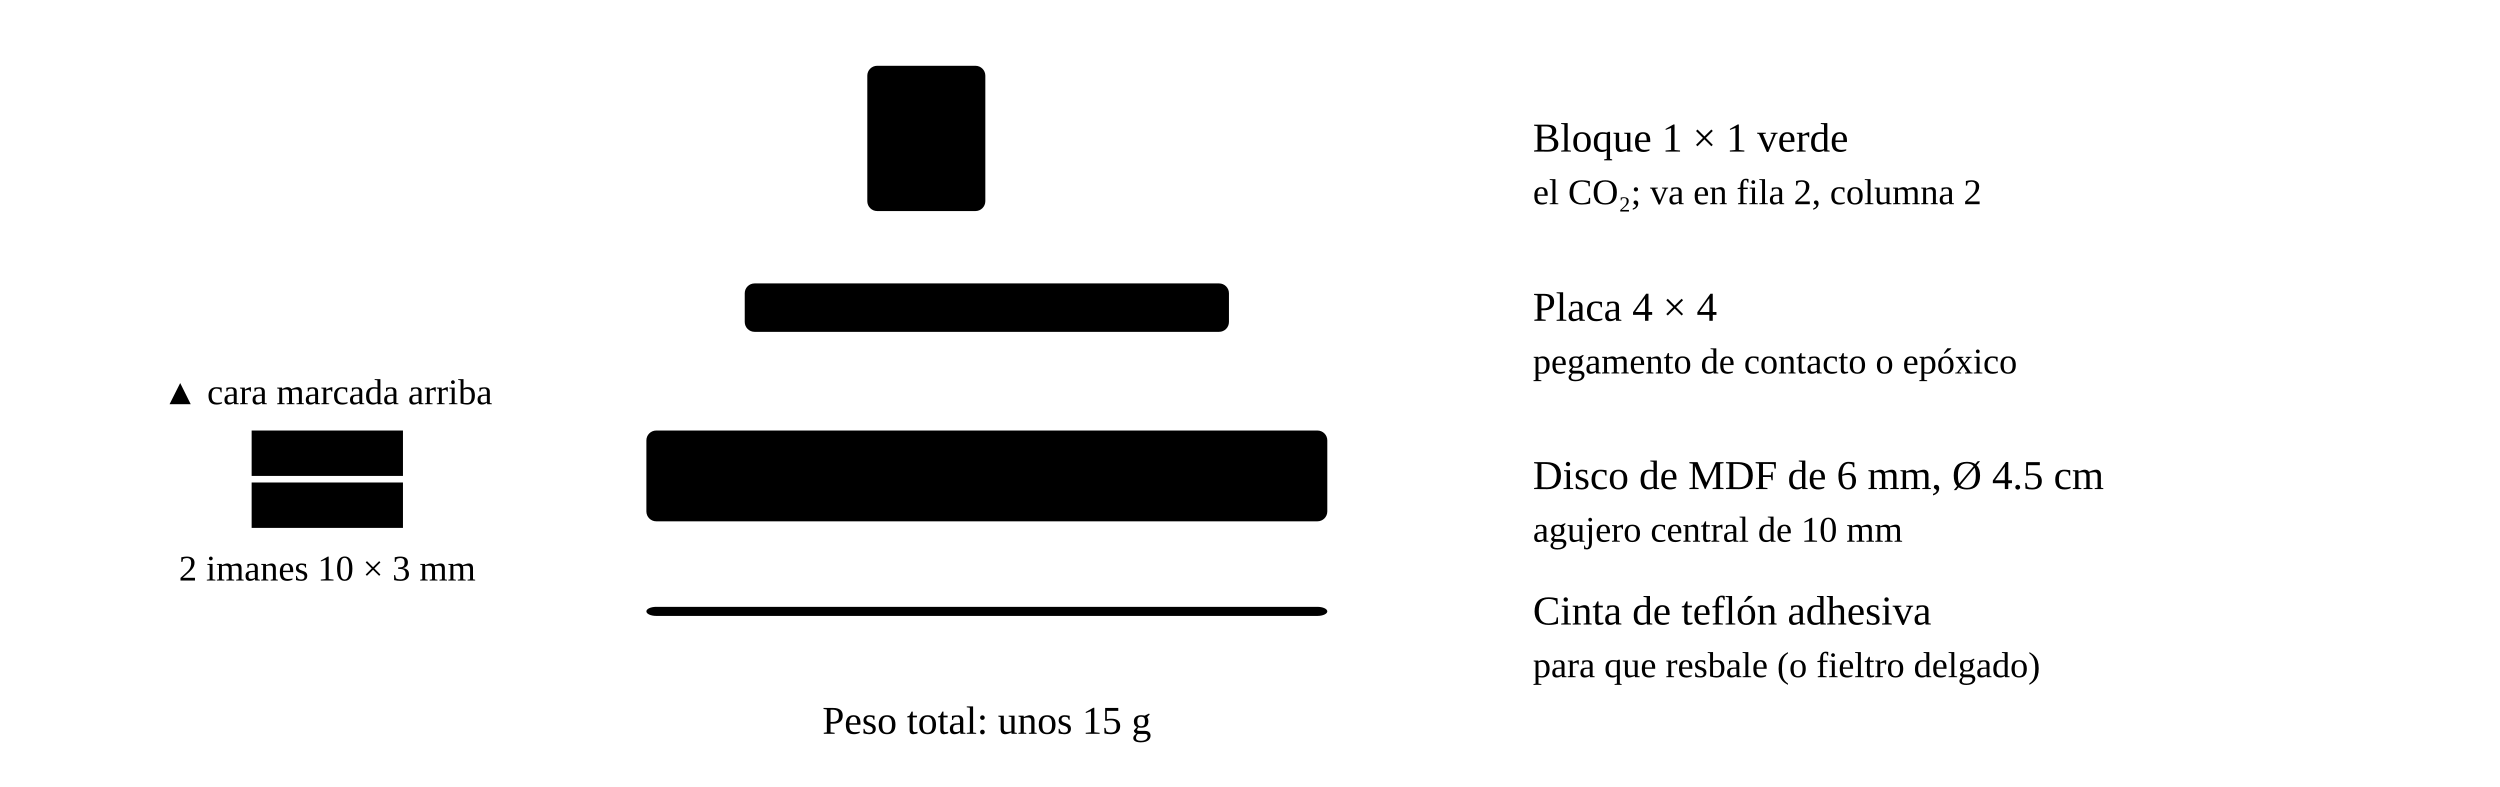
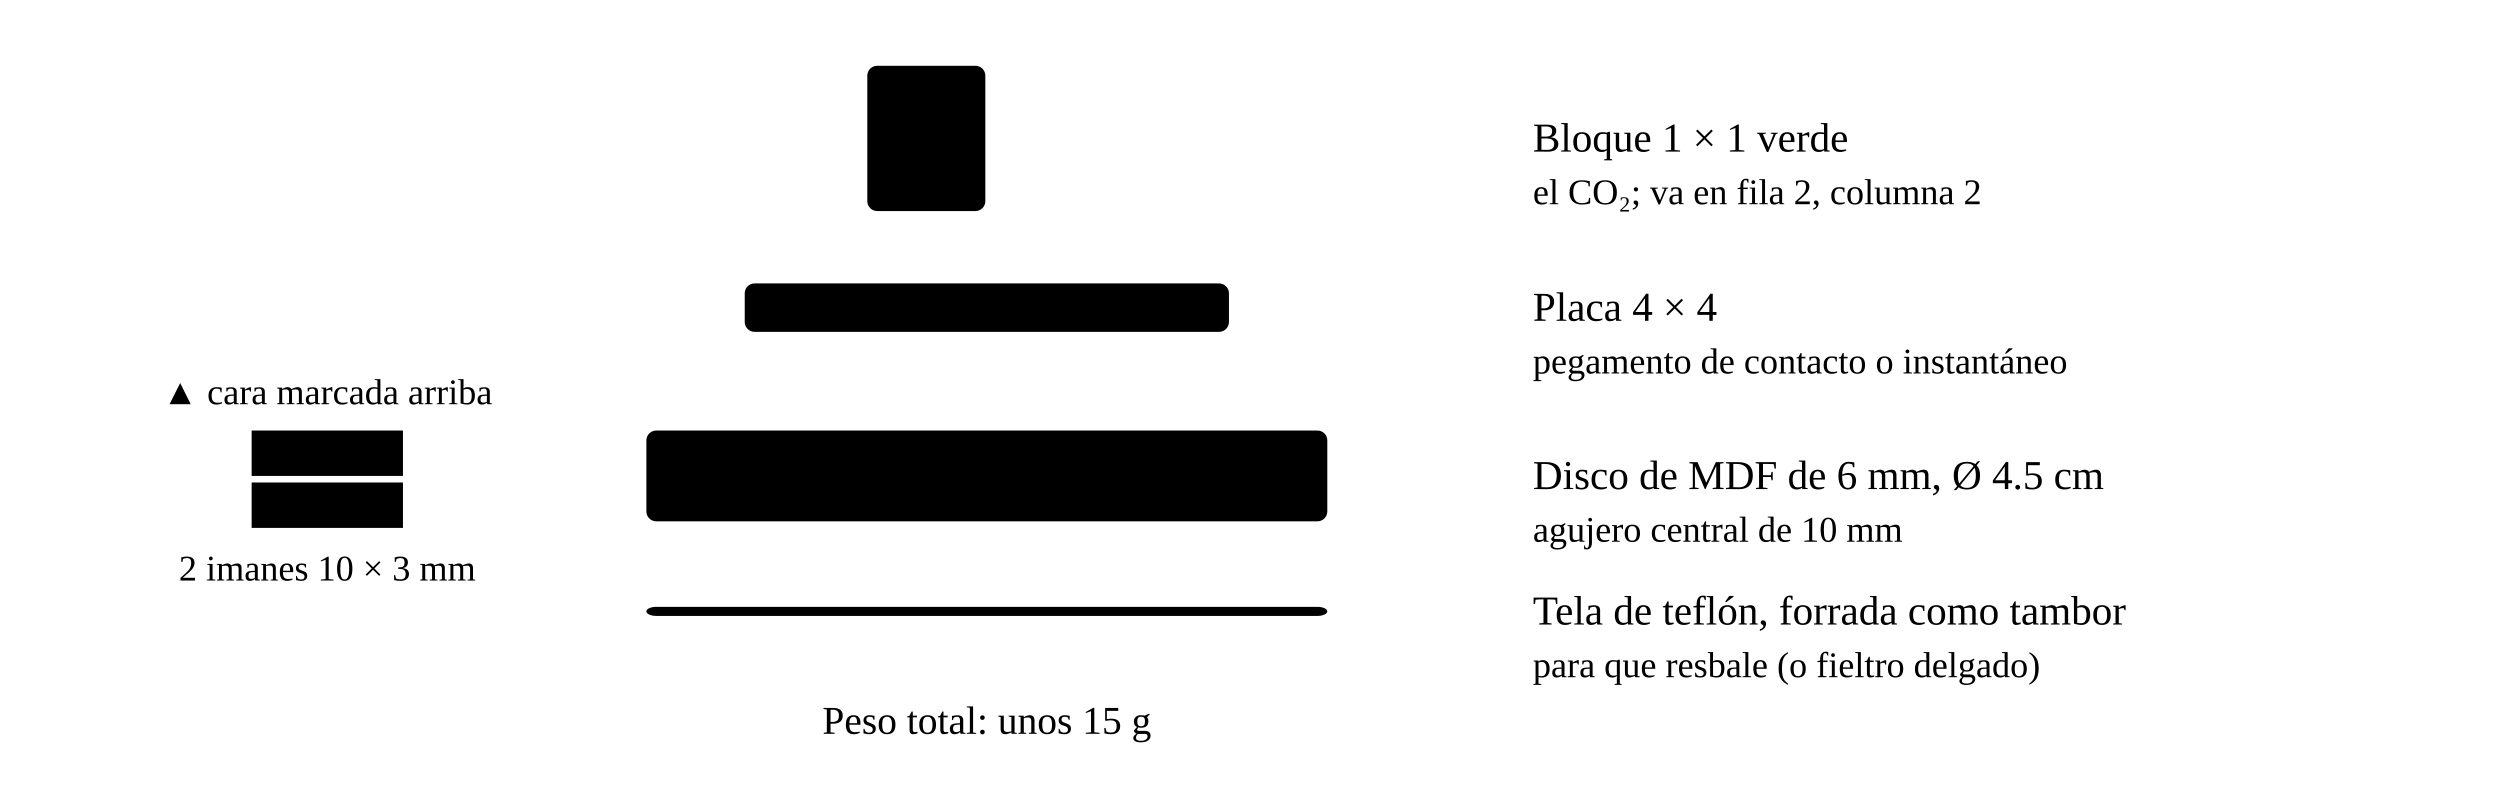
<svg xmlns="http://www.w3.org/2000/svg" viewBox="0 0 760 239.08" role="img" aria-label="Vagón en capas" class="plano">
  <rect x="263.66" y="20" width="35.88" height="44.16" rx="3" class="green" />
  <path d="M307.54,42.08 H460" class="lead" />
  <text x="466" y="46.08" class="tb" text-anchor="start" font-size="12.5">Bloque 1 × 1 verde</text>
  <text x="466" y="62.08" class="tl" text-anchor="start" font-size="11">el CO₂; va en fila 2, columna 2</text>
  <rect x="226.4" y="86.16" width="147.2" height="14.72" rx="3" class="plate2" />
  <path d="M381.6,93.52 H460" class="lead" />
  <text x="466" y="97.52" class="tb" text-anchor="start" font-size="12.5">Placa 4 × 4</text>
-   <text x="466" y="113.52" class="tl" text-anchor="start" font-size="11">pegamento de contacto o epóxico</text>
+   <text x="466" y="113.52" class="tl" text-anchor="start" font-size="11">pegamento de contacto o instantáneo</text>
  <rect x="196.5" y="130.88" width="207" height="27.6" rx="3" class="mdf" />
  <path d="M411.5,144.68 H460" class="lead" />
  <text x="466" y="148.68" class="tb" text-anchor="start" font-size="12.5">Disco de MDF de 6 mm, Ø 4.5 cm</text>
  <text x="466" y="164.68" class="tl" text-anchor="start" font-size="11">agujero central de 10 mm</text>
  <rect x="196.5" y="184.48" width="207" height="2.76" rx="3" class="felt" />
  <path d="M411.5,185.86 H460" class="lead" />
-   <text x="466" y="189.86" class="tb" text-anchor="start" font-size="12.5">Cinta de teflón adhesiva</text>
+   <text x="466" y="189.86" class="tb" text-anchor="start" font-size="12.5">Tela de teflón, forrada como tambor</text>
  <text x="466" y="205.86" class="tl" text-anchor="start" font-size="11">para que resbale (o fieltro delgado)</text>
  <rect x="76.5" y="130.88" width="46" height="13.8" class="magnet" />
  <rect x="76.5" y="146.68" width="46" height="13.8" class="magnet" />
  <text x="99.5" y="122.88" class="tred" text-anchor="middle" font-size="11">▲ cara marcada arriba</text>
  <text x="99.5" y="176.48" class="tl" text-anchor="middle" font-size="11">2 imanes 10 × 3 mm</text>
  <path d="M128.5,144.68 C172.5,144.68 260,144.68 292,144.68" class="lead arrowhead" />
  <text x="300" y="223.08" class="tb" text-anchor="middle" font-size="12">Peso total: unos 15 g</text>
</svg>
